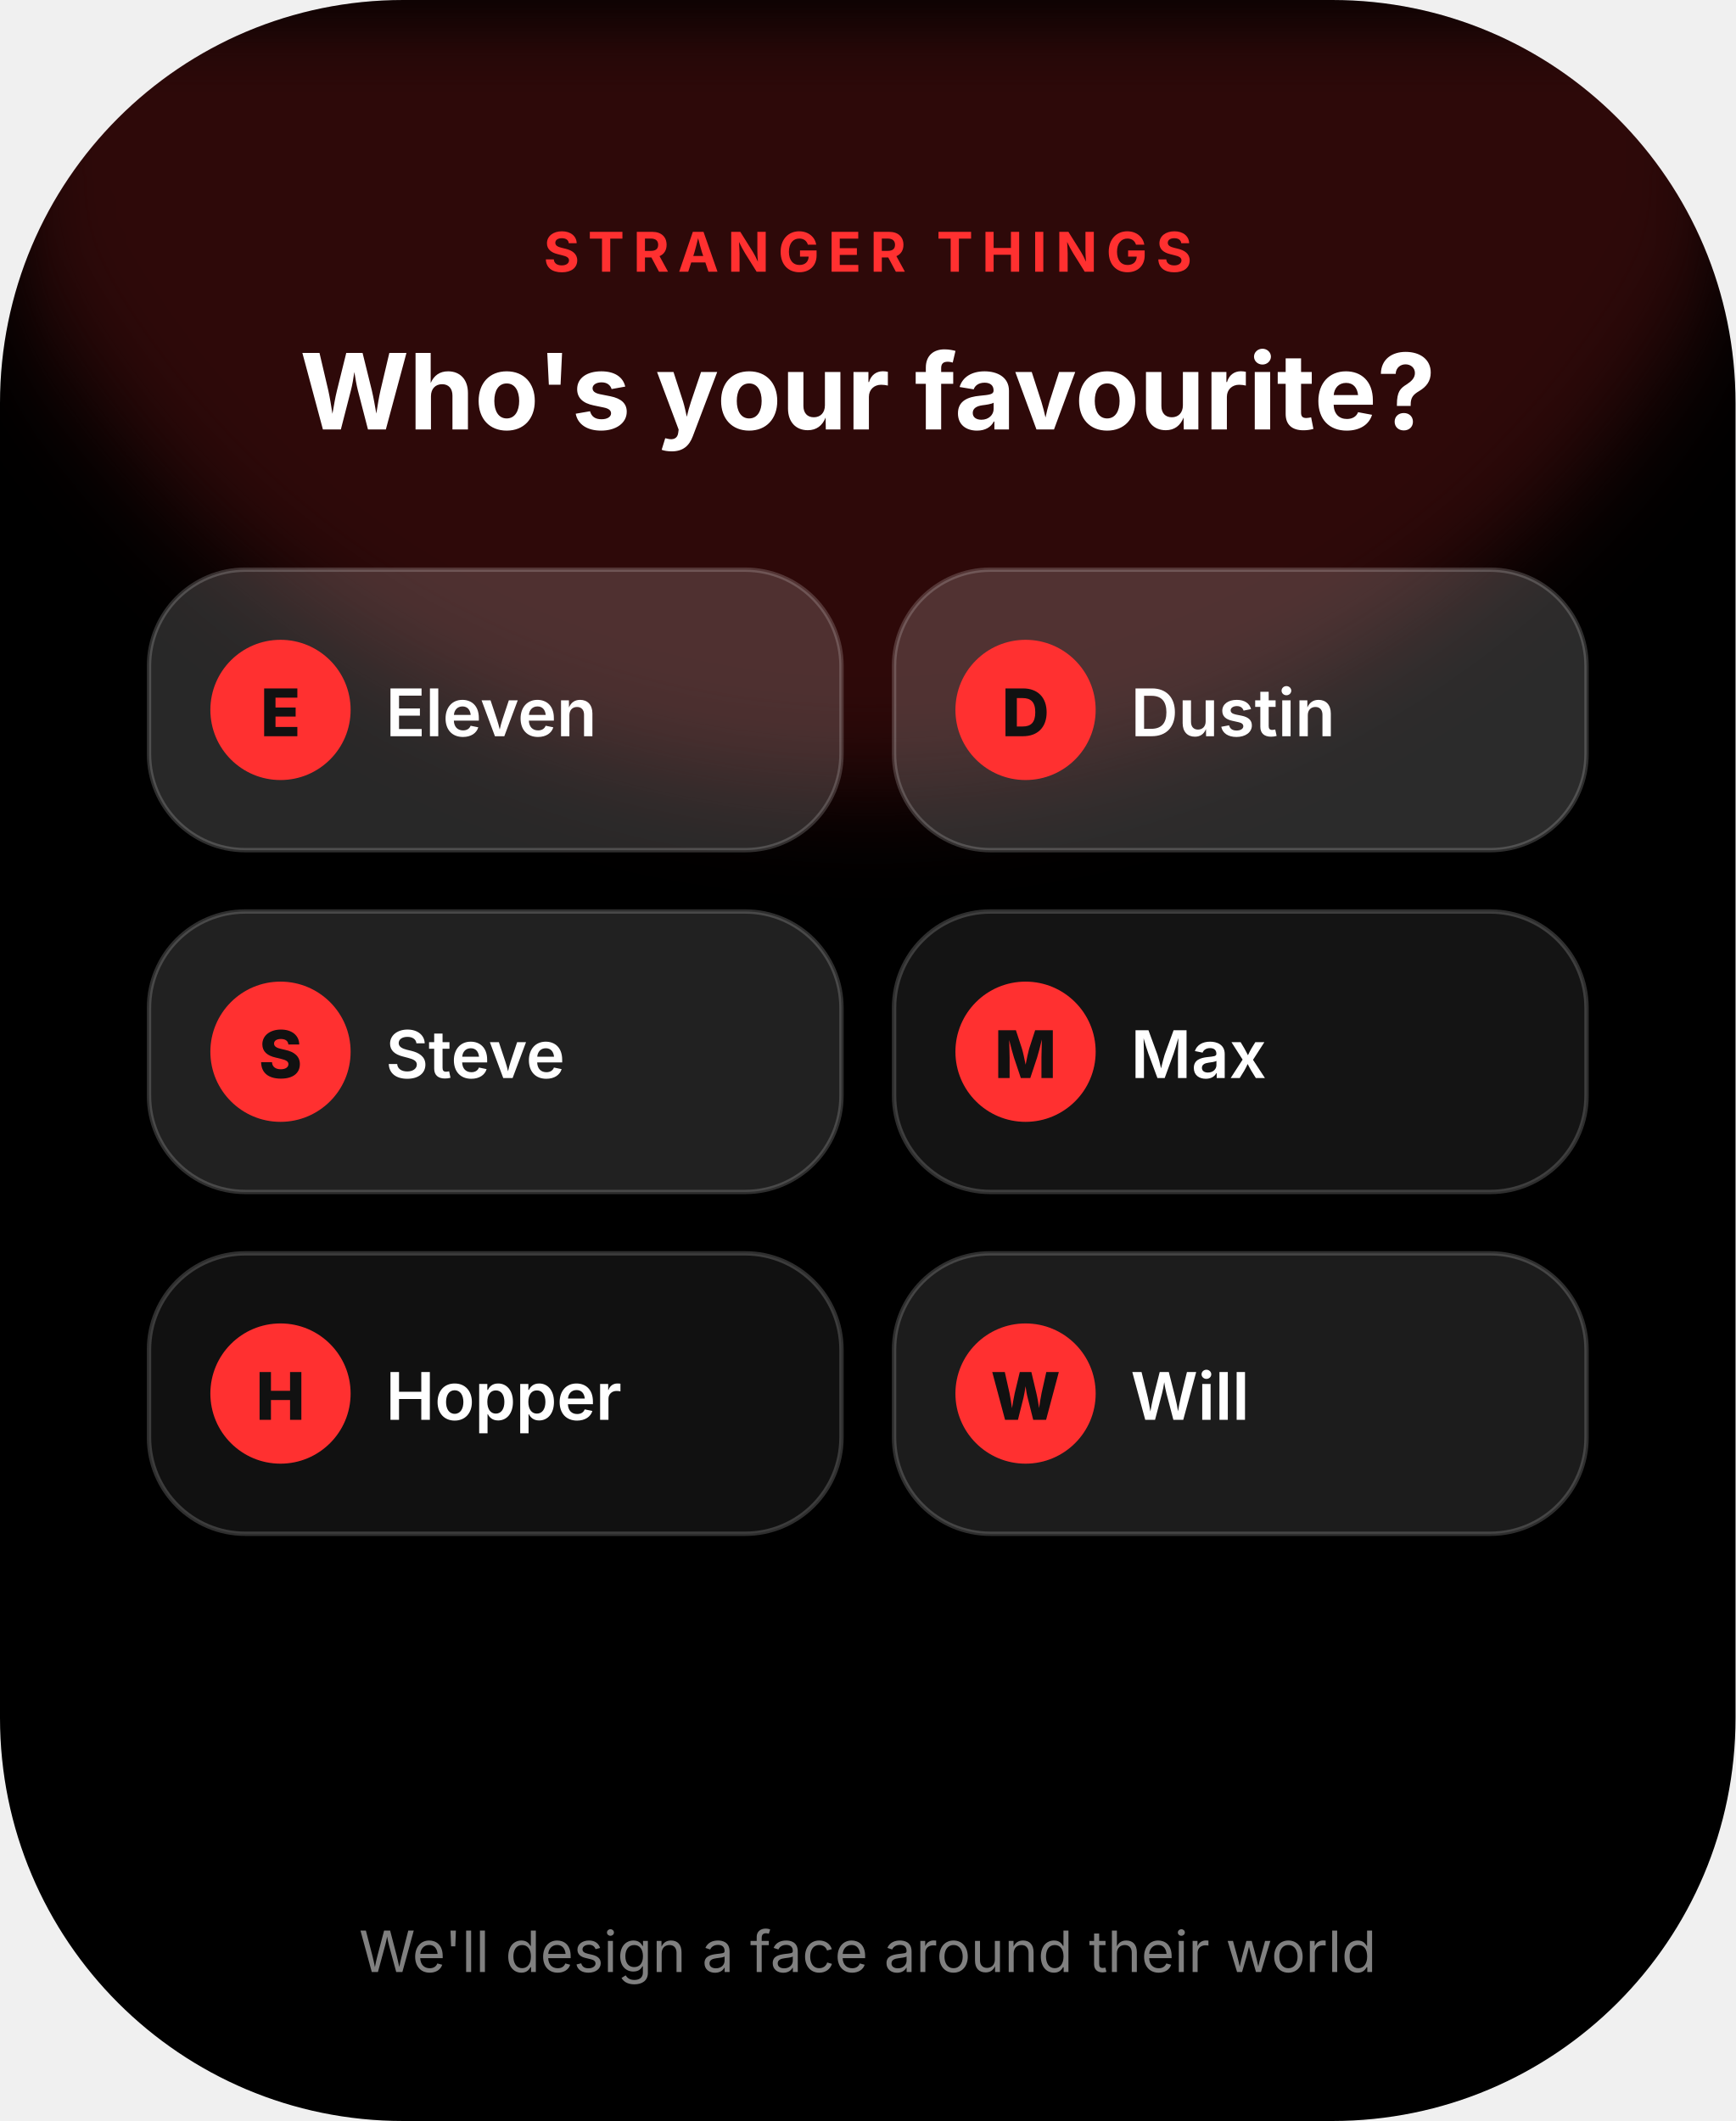
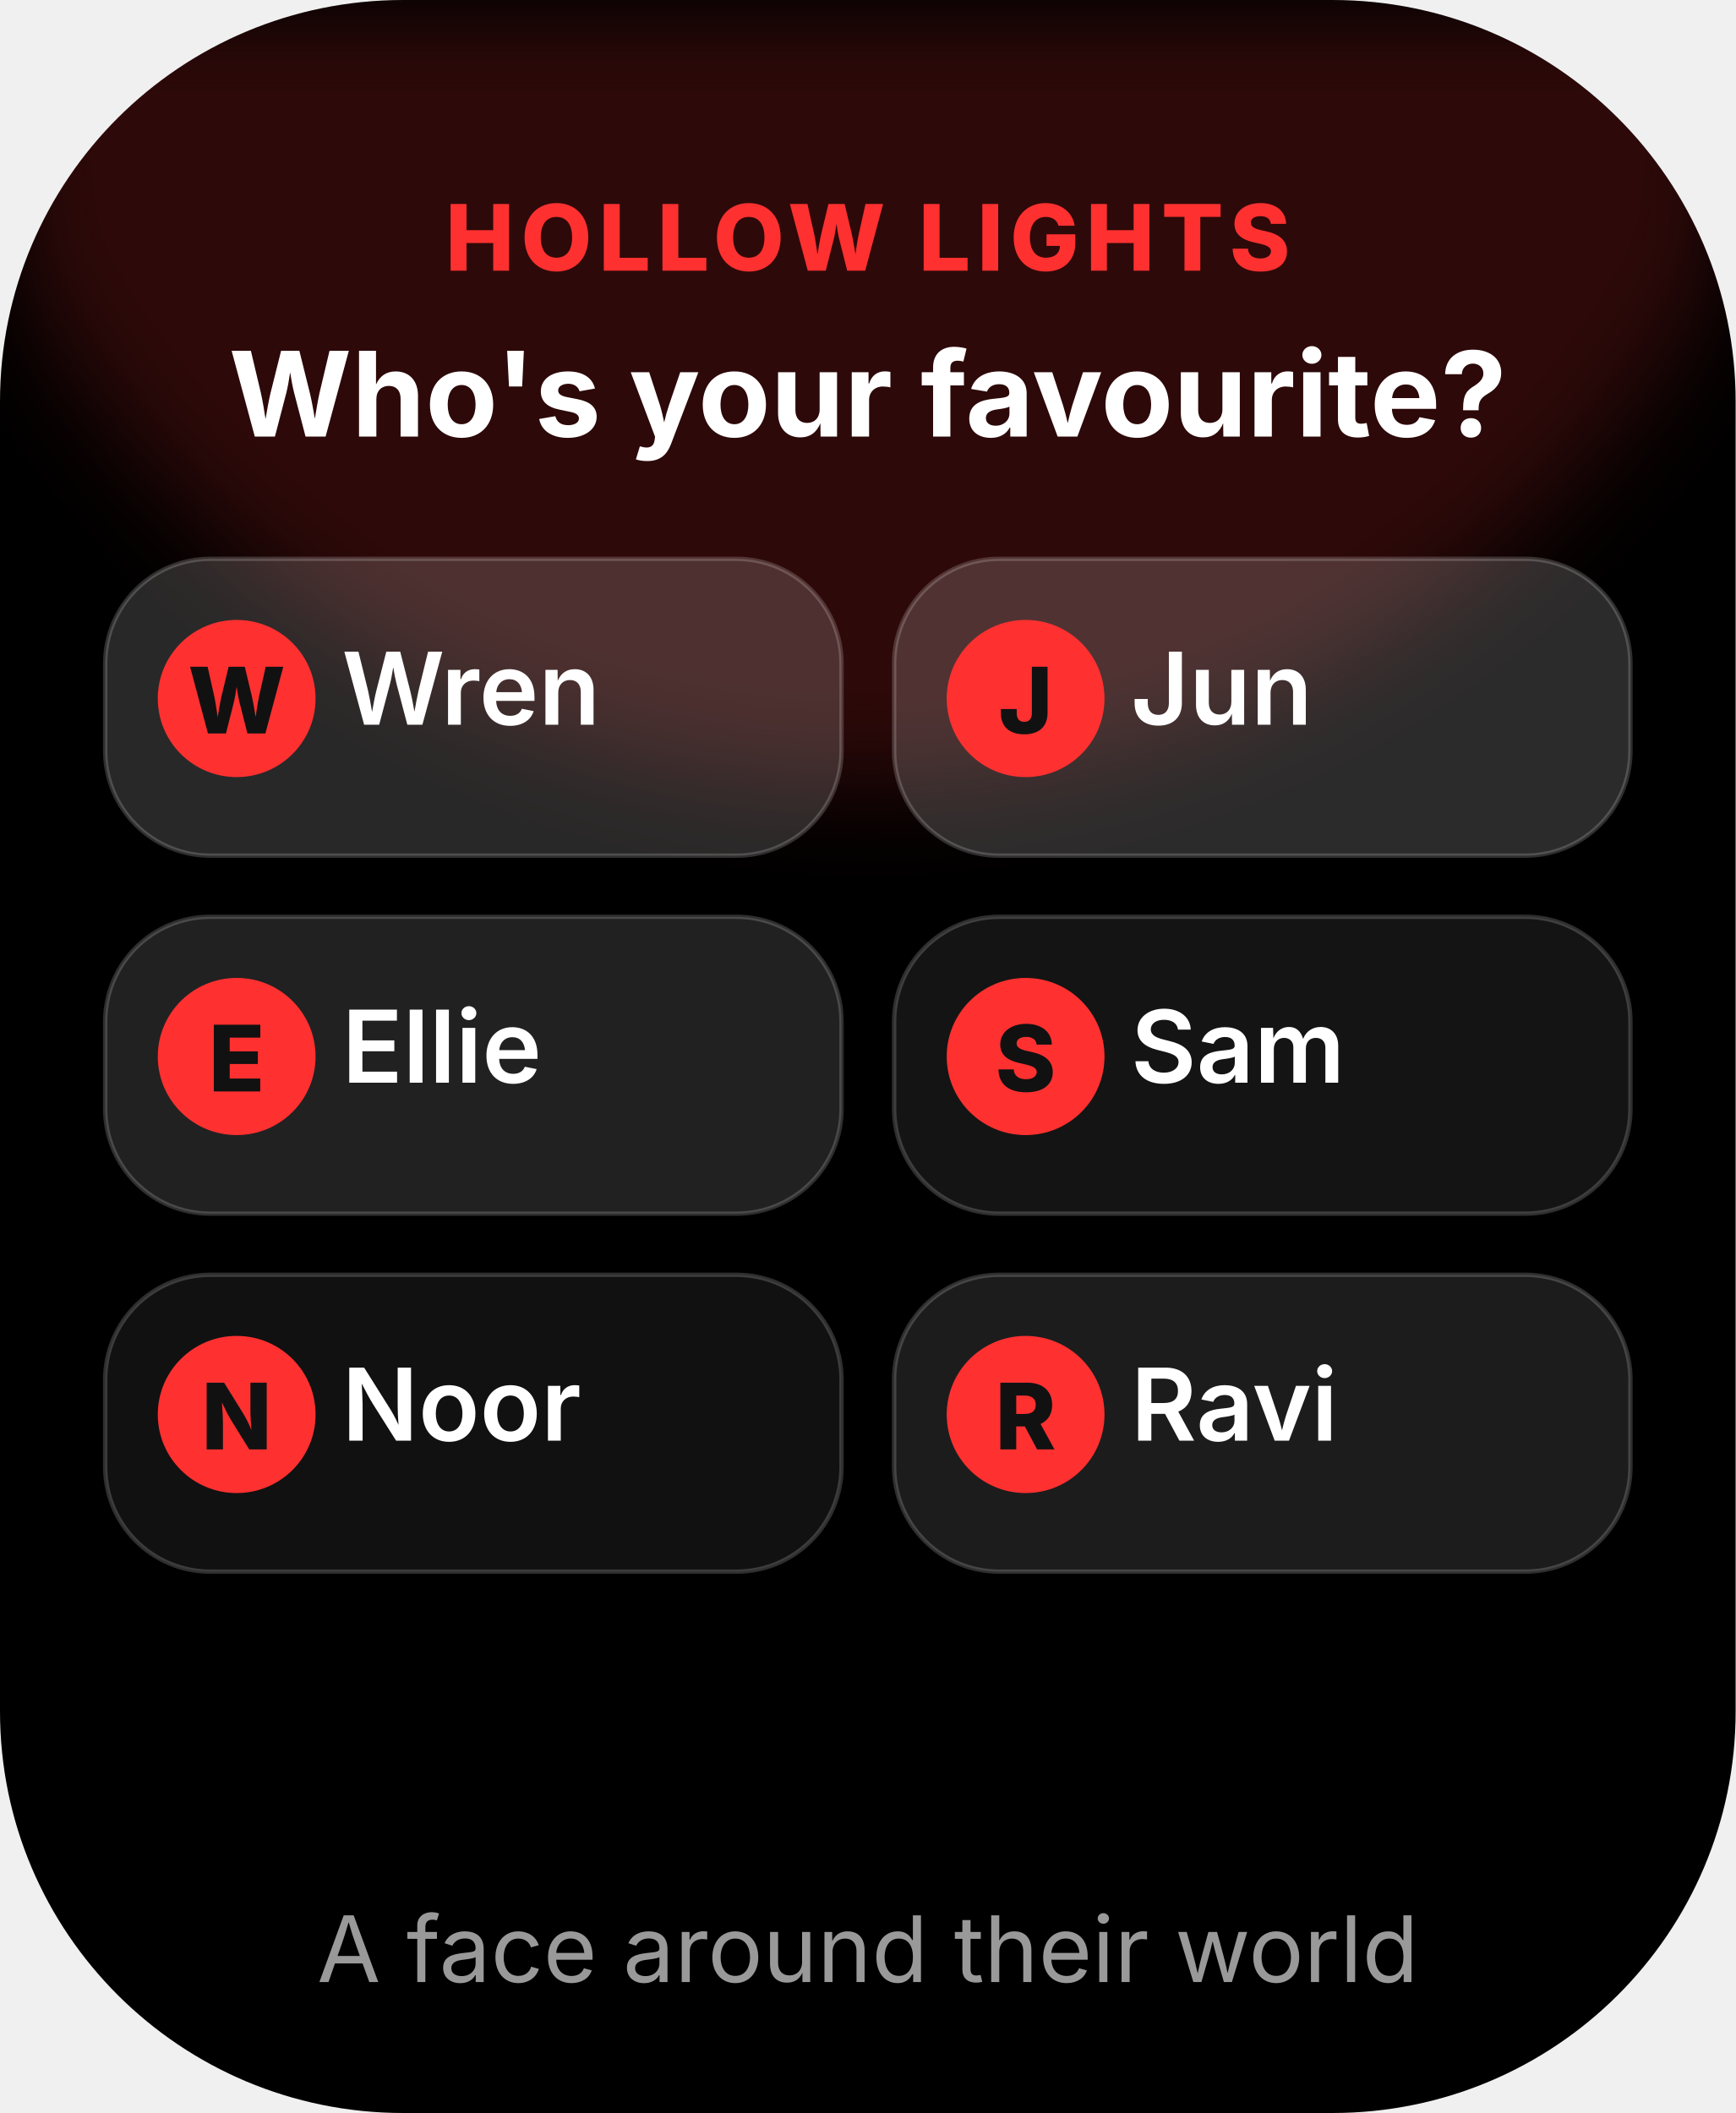
- <svg xmlns="http://www.w3.org/2000/svg" width="396" height="484" viewBox="0 0 396 484">
+ <svg xmlns="http://www.w3.org/2000/svg" width="368" height="448" preserveAspectRatio="none" viewBox="0 0 396 484">
  <defs>
    <clipPath id="qzclip">
      <rect width="396" height="484" rx="92" />
    </clipPath>
    <filter id="qzsoft" x="-50%" y="-50%" width="200%" height="200%">
      <feGaussianBlur stdDeviation="12" />
    </filter>
    <filter id="qzshadow" x="-20%" y="-20%" width="140%" height="140%">
      <feDropShadow dx="0" dy="4" stdDeviation="8" flood-color="#000" flood-opacity=".45" />
    </filter>
  </defs>
  <g clip-path="url(#qzclip)">
    <rect width="396" height="484" fill="#000" />
    <circle cx="198" cy="-40" r="220" fill="#ff3030" opacity=".18" filter="url(#qzsoft)" />
-     <text x="198" y="62" text-anchor="middle" font-family="Inter, 'Inter Tight', system-ui, sans-serif" font-size="12.5" font-weight="700" letter-spacing="2" fill="#ff3030">STRANGER THINGS</text>
-     <text x="198" y="98" text-anchor="middle" font-family="Inter, 'Inter Tight', system-ui, sans-serif" font-size="24" font-weight="700" fill="#fff">Who's your favourite?</text>
-     <rect x="34" y="130" width="158" height="64" rx="22" fill="#fff" fill-opacity="0.16" stroke="#fff" stroke-opacity=".18" />
-     <circle cx="64" cy="162" r="16" fill="#ff3030" />
-     <text x="64" y="168" text-anchor="middle" font-family="Inter, 'Inter Tight', system-ui, sans-serif" font-size="15" font-weight="800" fill="#111">E</text>
-     <text x="88" y="168" font-family="Inter, 'Inter Tight', system-ui, sans-serif" font-size="15" font-weight="600" fill="#fff">Eleven</text>
-     <rect x="204" y="130" width="158" height="64" rx="22" fill="#fff" fill-opacity="0.17" stroke="#fff" stroke-opacity=".18" />
-     <circle cx="234" cy="162" r="16" fill="#ff3030" />
-     <text x="234" y="168" text-anchor="middle" font-family="Inter, 'Inter Tight', system-ui, sans-serif" font-size="15" font-weight="800" fill="#111">D</text>
-     <text x="258" y="168" font-family="Inter, 'Inter Tight', system-ui, sans-serif" font-size="15" font-weight="600" fill="#fff">Dustin</text>
-     <rect x="34" y="208" width="158" height="64" rx="22" fill="#fff" fill-opacity="0.13" stroke="#fff" stroke-opacity=".18" />
-     <circle cx="64" cy="240" r="16" fill="#ff3030" />
-     <text x="64" y="246" text-anchor="middle" font-family="Inter, 'Inter Tight', system-ui, sans-serif" font-size="15" font-weight="800" fill="#111">S</text>
-     <text x="88" y="246" font-family="Inter, 'Inter Tight', system-ui, sans-serif" font-size="15" font-weight="600" fill="#fff">Steve</text>
-     <rect x="204" y="208" width="158" height="64" rx="22" fill="#fff" fill-opacity="0.08" stroke="#fff" stroke-opacity=".18" />
-     <circle cx="234" cy="240" r="16" fill="#ff3030" />
-     <text x="234" y="246" text-anchor="middle" font-family="Inter, 'Inter Tight', system-ui, sans-serif" font-size="15" font-weight="800" fill="#111">M</text>
-     <text x="258" y="246" font-family="Inter, 'Inter Tight', system-ui, sans-serif" font-size="15" font-weight="600" fill="#fff">Max</text>
-     <rect x="34" y="286" width="158" height="64" rx="22" fill="#fff" fill-opacity="0.07" stroke="#fff" stroke-opacity=".18" />
-     <circle cx="64" cy="318" r="16" fill="#ff3030" />
-     <text x="64" y="324" text-anchor="middle" font-family="Inter, 'Inter Tight', system-ui, sans-serif" font-size="15" font-weight="800" fill="#111">H</text>
-     <text x="88" y="324" font-family="Inter, 'Inter Tight', system-ui, sans-serif" font-size="15" font-weight="600" fill="#fff">Hopper</text>
-     <rect x="204" y="286" width="158" height="64" rx="22" fill="#fff" fill-opacity="0.11" stroke="#fff" stroke-opacity=".18" />
-     <circle cx="234" cy="318" r="16" fill="#ff3030" />
-     <text x="234" y="324" text-anchor="middle" font-family="Inter, 'Inter Tight', system-ui, sans-serif" font-size="15" font-weight="800" fill="#111">W</text>
-     <text x="258" y="324" font-family="Inter, 'Inter Tight', system-ui, sans-serif" font-size="15" font-weight="600" fill="#fff">Will</text>
-     <text x="198" y="450" text-anchor="middle" font-family="Inter, 'Inter Tight', system-ui, sans-serif" font-size="13" fill="#fff" opacity=".5">We'll design a face around their world</text>
+     <text x="198" y="62" text-anchor="middle" font-family="Inter" font-size="21" font-weight="800" letter-spacing="1.5" fill="#ff3030">HOLLOW LIGHTS</text>
+     <text x="198" y="100" text-anchor="middle" font-family="Inter" font-size="27" font-weight="700" fill="#fff">Who's your favourite?</text>
+     <rect x="24" y="128" width="168" height="68" rx="24" fill="#fff" fill-opacity="0.16" stroke="#fff" stroke-opacity=".18" />
+     <circle cx="54" cy="160" r="18" fill="#ff3030" />
+     <text x="54" y="168" text-anchor="middle" font-family="Inter" font-size="21" font-weight="800" fill="#111">W</text>
+     <text x="78" y="166" font-family="Inter" font-size="23" font-weight="600" fill="#fff">Wren</text>
+     <rect x="204" y="128" width="168" height="68" rx="24" fill="#fff" fill-opacity="0.17" stroke="#fff" stroke-opacity=".18" />
+     <circle cx="234" cy="160" r="18" fill="#ff3030" />
+     <text x="234" y="168" text-anchor="middle" font-family="Inter" font-size="21" font-weight="800" fill="#111">J</text>
+     <text x="258" y="166" font-family="Inter" font-size="23" font-weight="600" fill="#fff">Jun</text>
+     <rect x="24" y="210" width="168" height="68" rx="24" fill="#fff" fill-opacity="0.13" stroke="#fff" stroke-opacity=".18" />
+     <circle cx="54" cy="242" r="18" fill="#ff3030" />
+     <text x="54" y="250" text-anchor="middle" font-family="Inter" font-size="21" font-weight="800" fill="#111">E</text>
+     <text x="78" y="248" font-family="Inter" font-size="23" font-weight="600" fill="#fff">Ellie</text>
+     <rect x="204" y="210" width="168" height="68" rx="24" fill="#fff" fill-opacity="0.08" stroke="#fff" stroke-opacity=".18" />
+     <circle cx="234" cy="242" r="18" fill="#ff3030" />
+     <text x="234" y="250" text-anchor="middle" font-family="Inter" font-size="21" font-weight="800" fill="#111">S</text>
+     <text x="258" y="248" font-family="Inter" font-size="23" font-weight="600" fill="#fff">Sam</text>
+     <rect x="24" y="292" width="168" height="68" rx="24" fill="#fff" fill-opacity="0.07" stroke="#fff" stroke-opacity=".18" />
+     <circle cx="54" cy="324" r="18" fill="#ff3030" />
+     <text x="54" y="332" text-anchor="middle" font-family="Inter" font-size="21" font-weight="800" fill="#111">N</text>
+     <text x="78" y="330" font-family="Inter" font-size="23" font-weight="600" fill="#fff">Noor</text>
+     <rect x="204" y="292" width="168" height="68" rx="24" fill="#fff" fill-opacity="0.11" stroke="#fff" stroke-opacity=".18" />
+     <circle cx="234" cy="324" r="18" fill="#ff3030" />
+     <text x="234" y="332" text-anchor="middle" font-family="Inter" font-size="21" font-weight="800" fill="#111">R</text>
+     <text x="258" y="330" font-family="Inter" font-size="23" font-weight="600" fill="#fff">Ravi</text>
+     <text x="198" y="454" text-anchor="middle" font-family="Inter" font-size="21" fill="#fff" opacity=".6">A face around their world</text>
  </g>
</svg>
